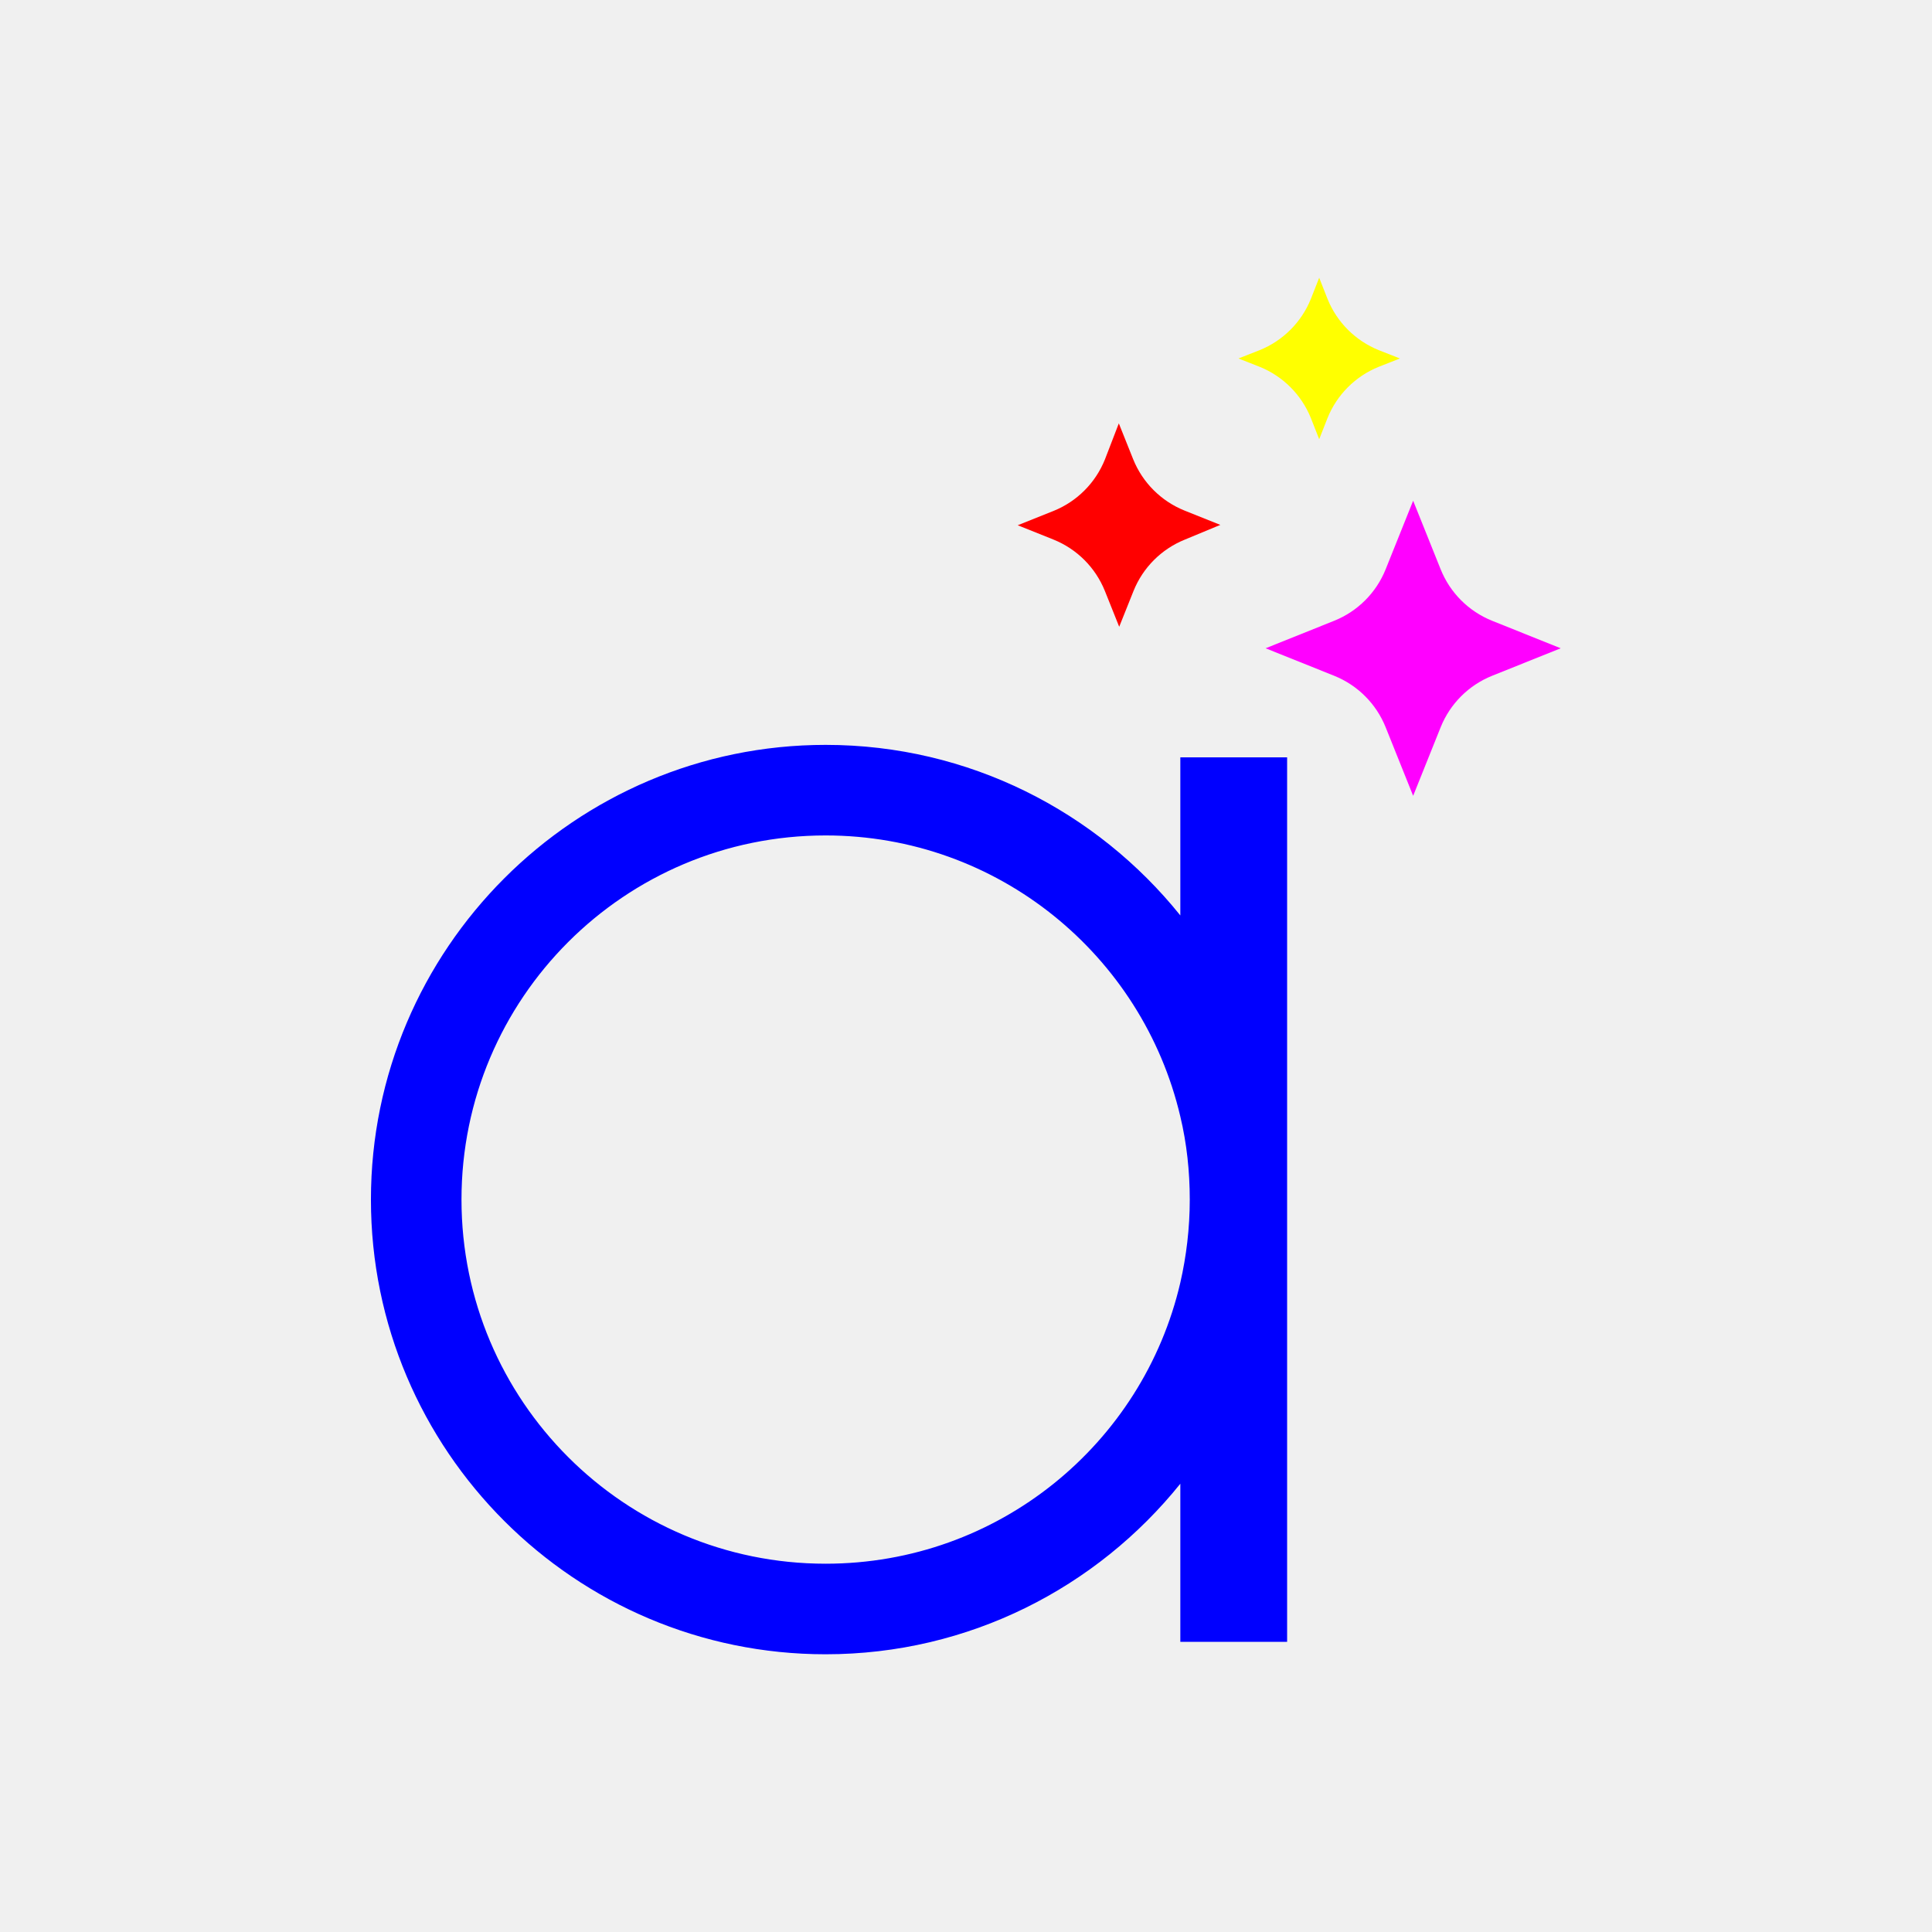
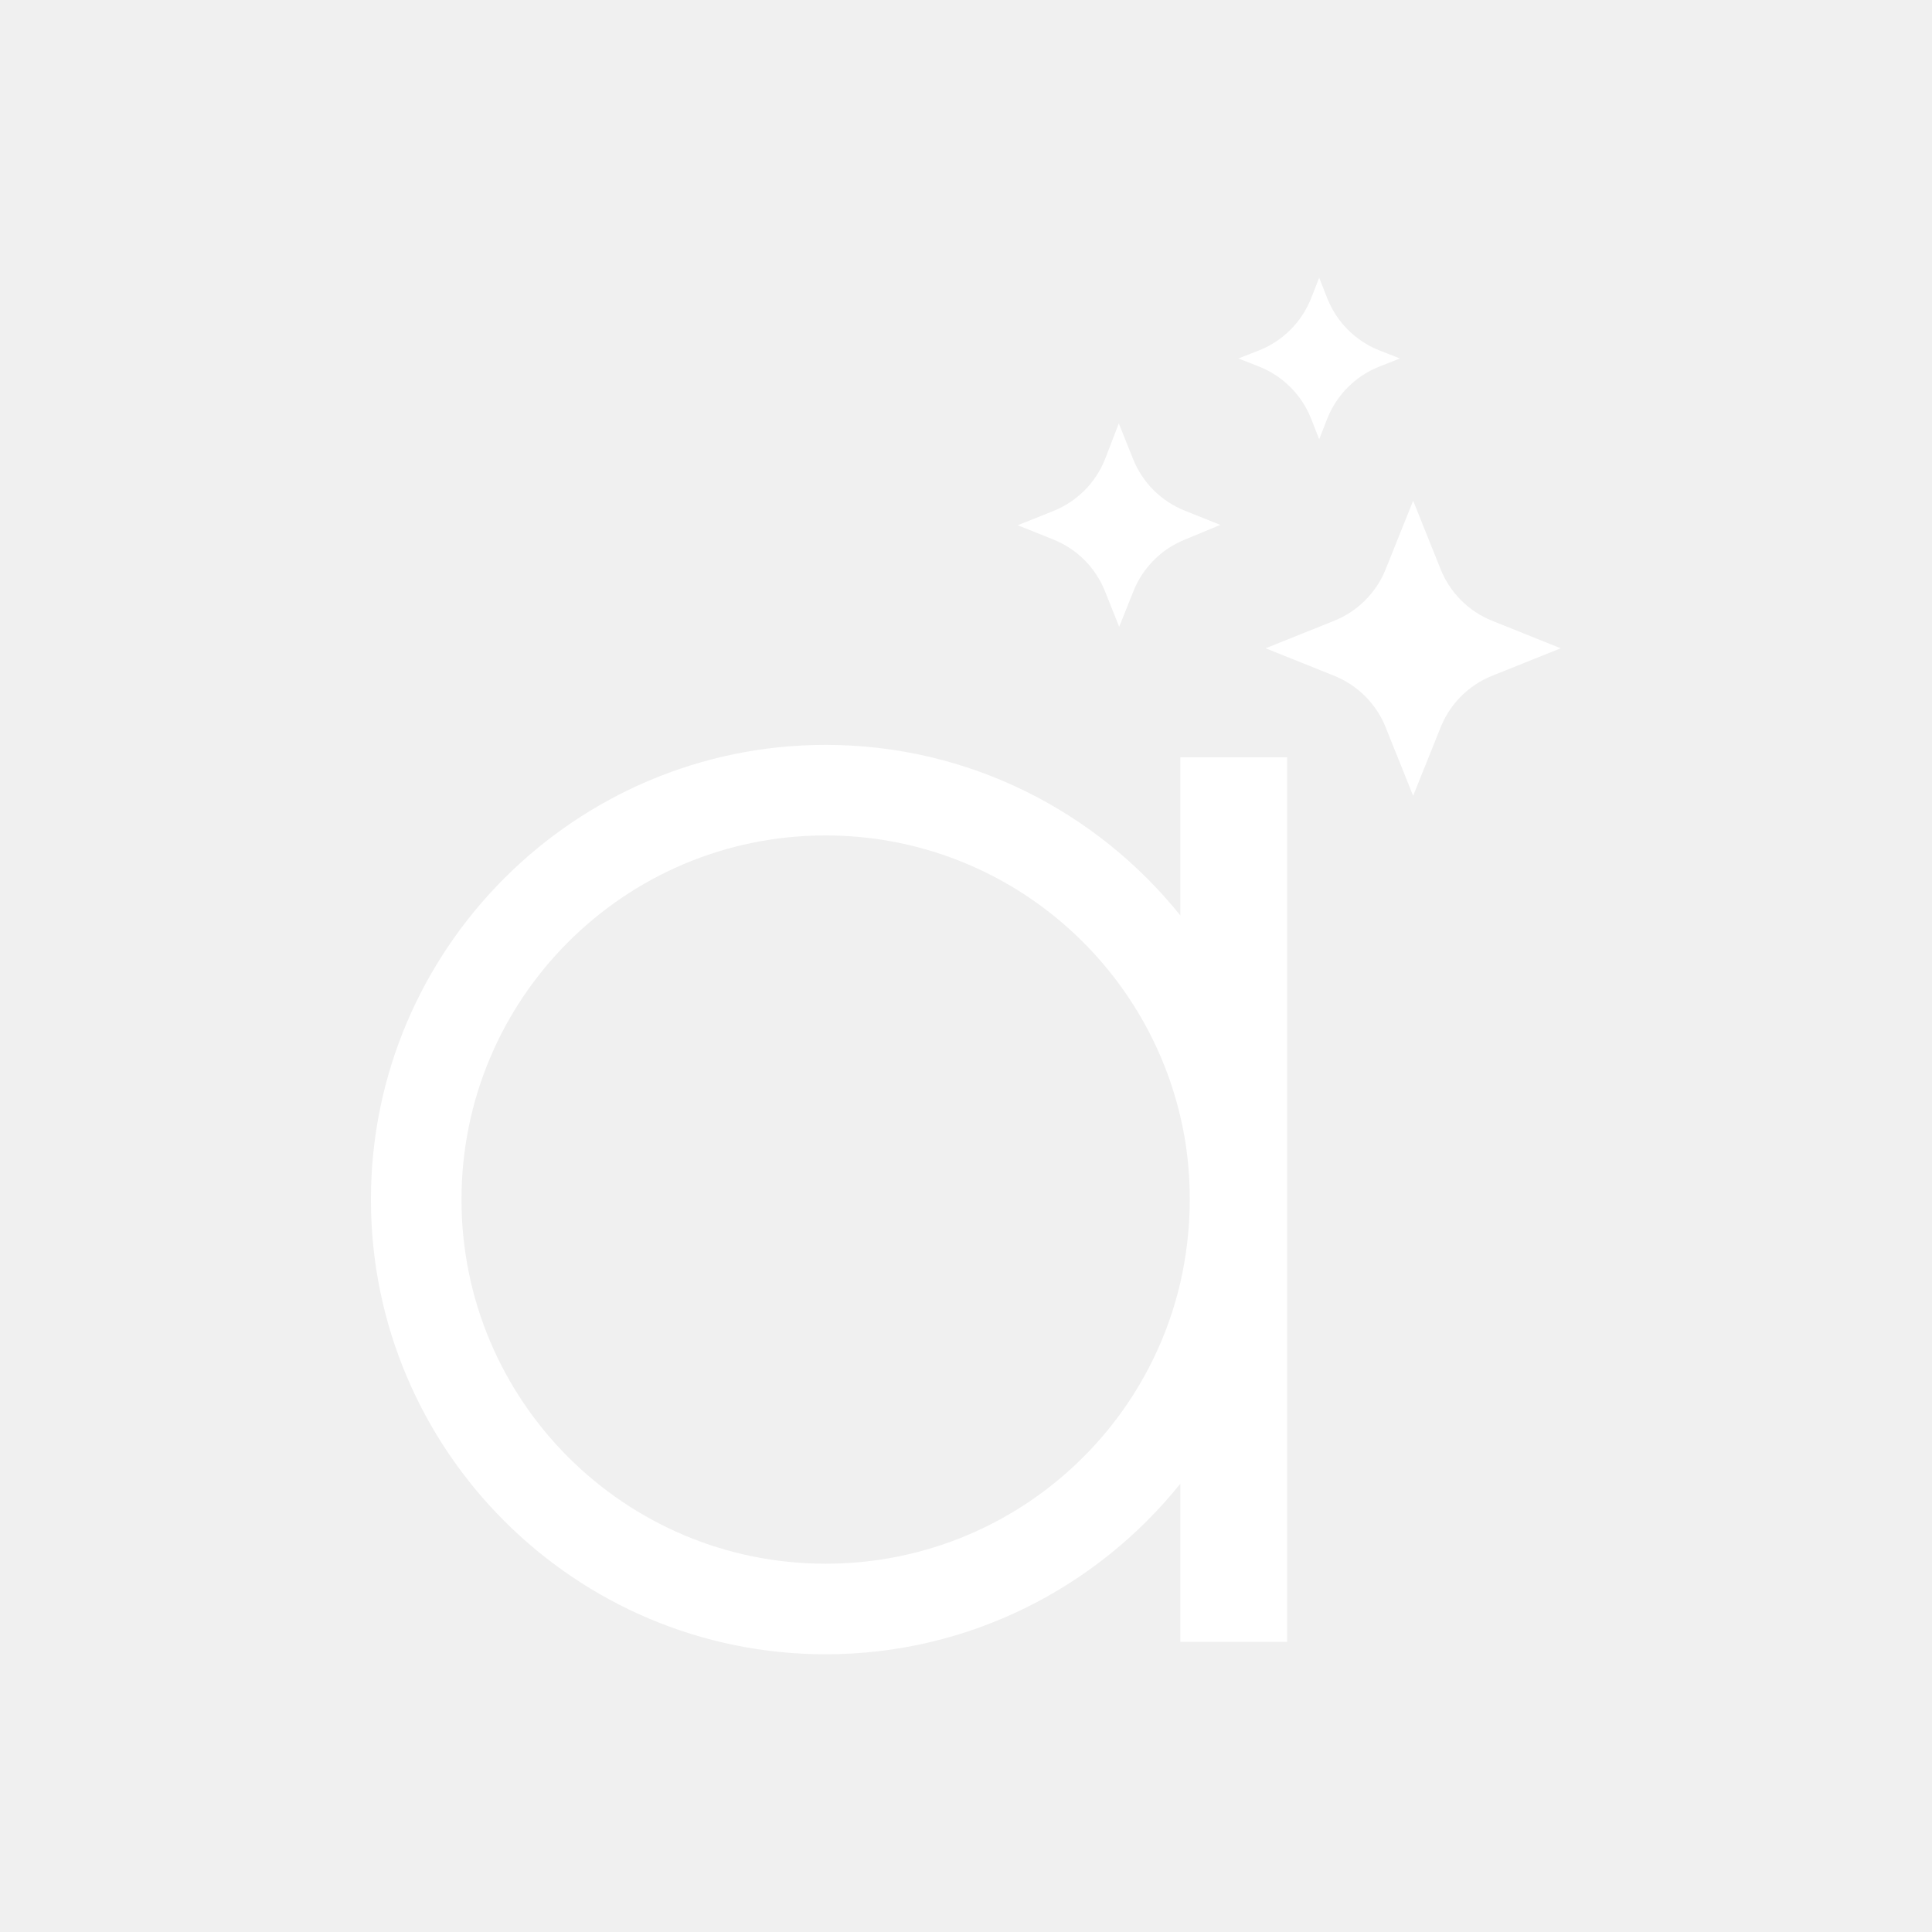
<svg xmlns="http://www.w3.org/2000/svg" id="logo" version="1.1" viewBox="0 0 512 512" xml:space="preserve">
  <style type="text/css">
- .st0{fill:#0000FF;}
- .st1{fill:#FF0000;}
- .st2{fill:#FF00FF;}
- .st3{fill:#FFFF00;}
+ .st0{fill:#ffffFF;}
+ .st1{fill:#FFffff;}
+ .st2{fill:#FFffFF;}
+ .st3{fill:#FFFFff;}
</style>
  <path id="logo-a" class="st0" d="M312.8,200.7v41.9c-22.1-27.5-56-45.2-94-45.2c-66.4,0-120.5,54.1-120.5,120.5c0,66.5,54.1,120.5,120.5,120.5 c38,0,71.9-17.7,94-45.2v41.9h28.3V200.7H312.8z M218.8,414.4c-53.3,0-96.5-43.2-96.5-96.5c0-53.3,43.2-96.5,96.5-96.5 c45.7,0,84,31.8,94,74.5c1.7,7.1,2.5,14.5,2.5,22c0,7.6-0.9,15-2.5,22C302.9,382.6,264.6,414.4,218.8,414.4z" />
  <path id="star-red" class="st1" d="M296.5,112.2l3.8,9.5c2.5,6.2,7.4,11.1,13.6,13.6l9.5,3.8L314,143c-6.2,2.5-11.1,7.4-13.6,13.6l-3.8,9.5 l-3.8-9.5c-2.5-6.2-7.4-11.1-13.6-13.6l-9.5-3.8l9.5-3.8c6.2-2.5,11.1-7.4,13.6-13.6L296.5,112.2z" />
  <path id="star-magenta" class="st2" d="M374.5,132.7l7.3,18.2c2.5,6.2,7.4,11.1,13.6,13.6l18.2,7.3l-18.2,7.3c-6.2,2.5-11.1,7.4-13.6,13.6 l-7.3,18.2l-7.3-18.2c-2.5-6.2-7.4-11.1-13.6-13.6l-18.2-7.3l18.2-7.3c6.2-2.5,11.1-7.4,13.6-13.6L374.5,132.7z" />
  <path id="star-yellow" class="st3" d="M349.6,73.6l2.2,5.6c2.5,6.2,7.4,11.1,13.6,13.6l5.6,2.2l-5.6,2.2c-6.2,2.5-11.1,7.4-13.6,13.6 l-2.2,5.6l-2.2-5.6c-2.5-6.2-7.4-11.1-13.6-13.6l-5.6-2.2l5.6-2.2c6.2-2.5,11.1-7.4,13.6-13.6L349.6,73.6z" />
</svg>
